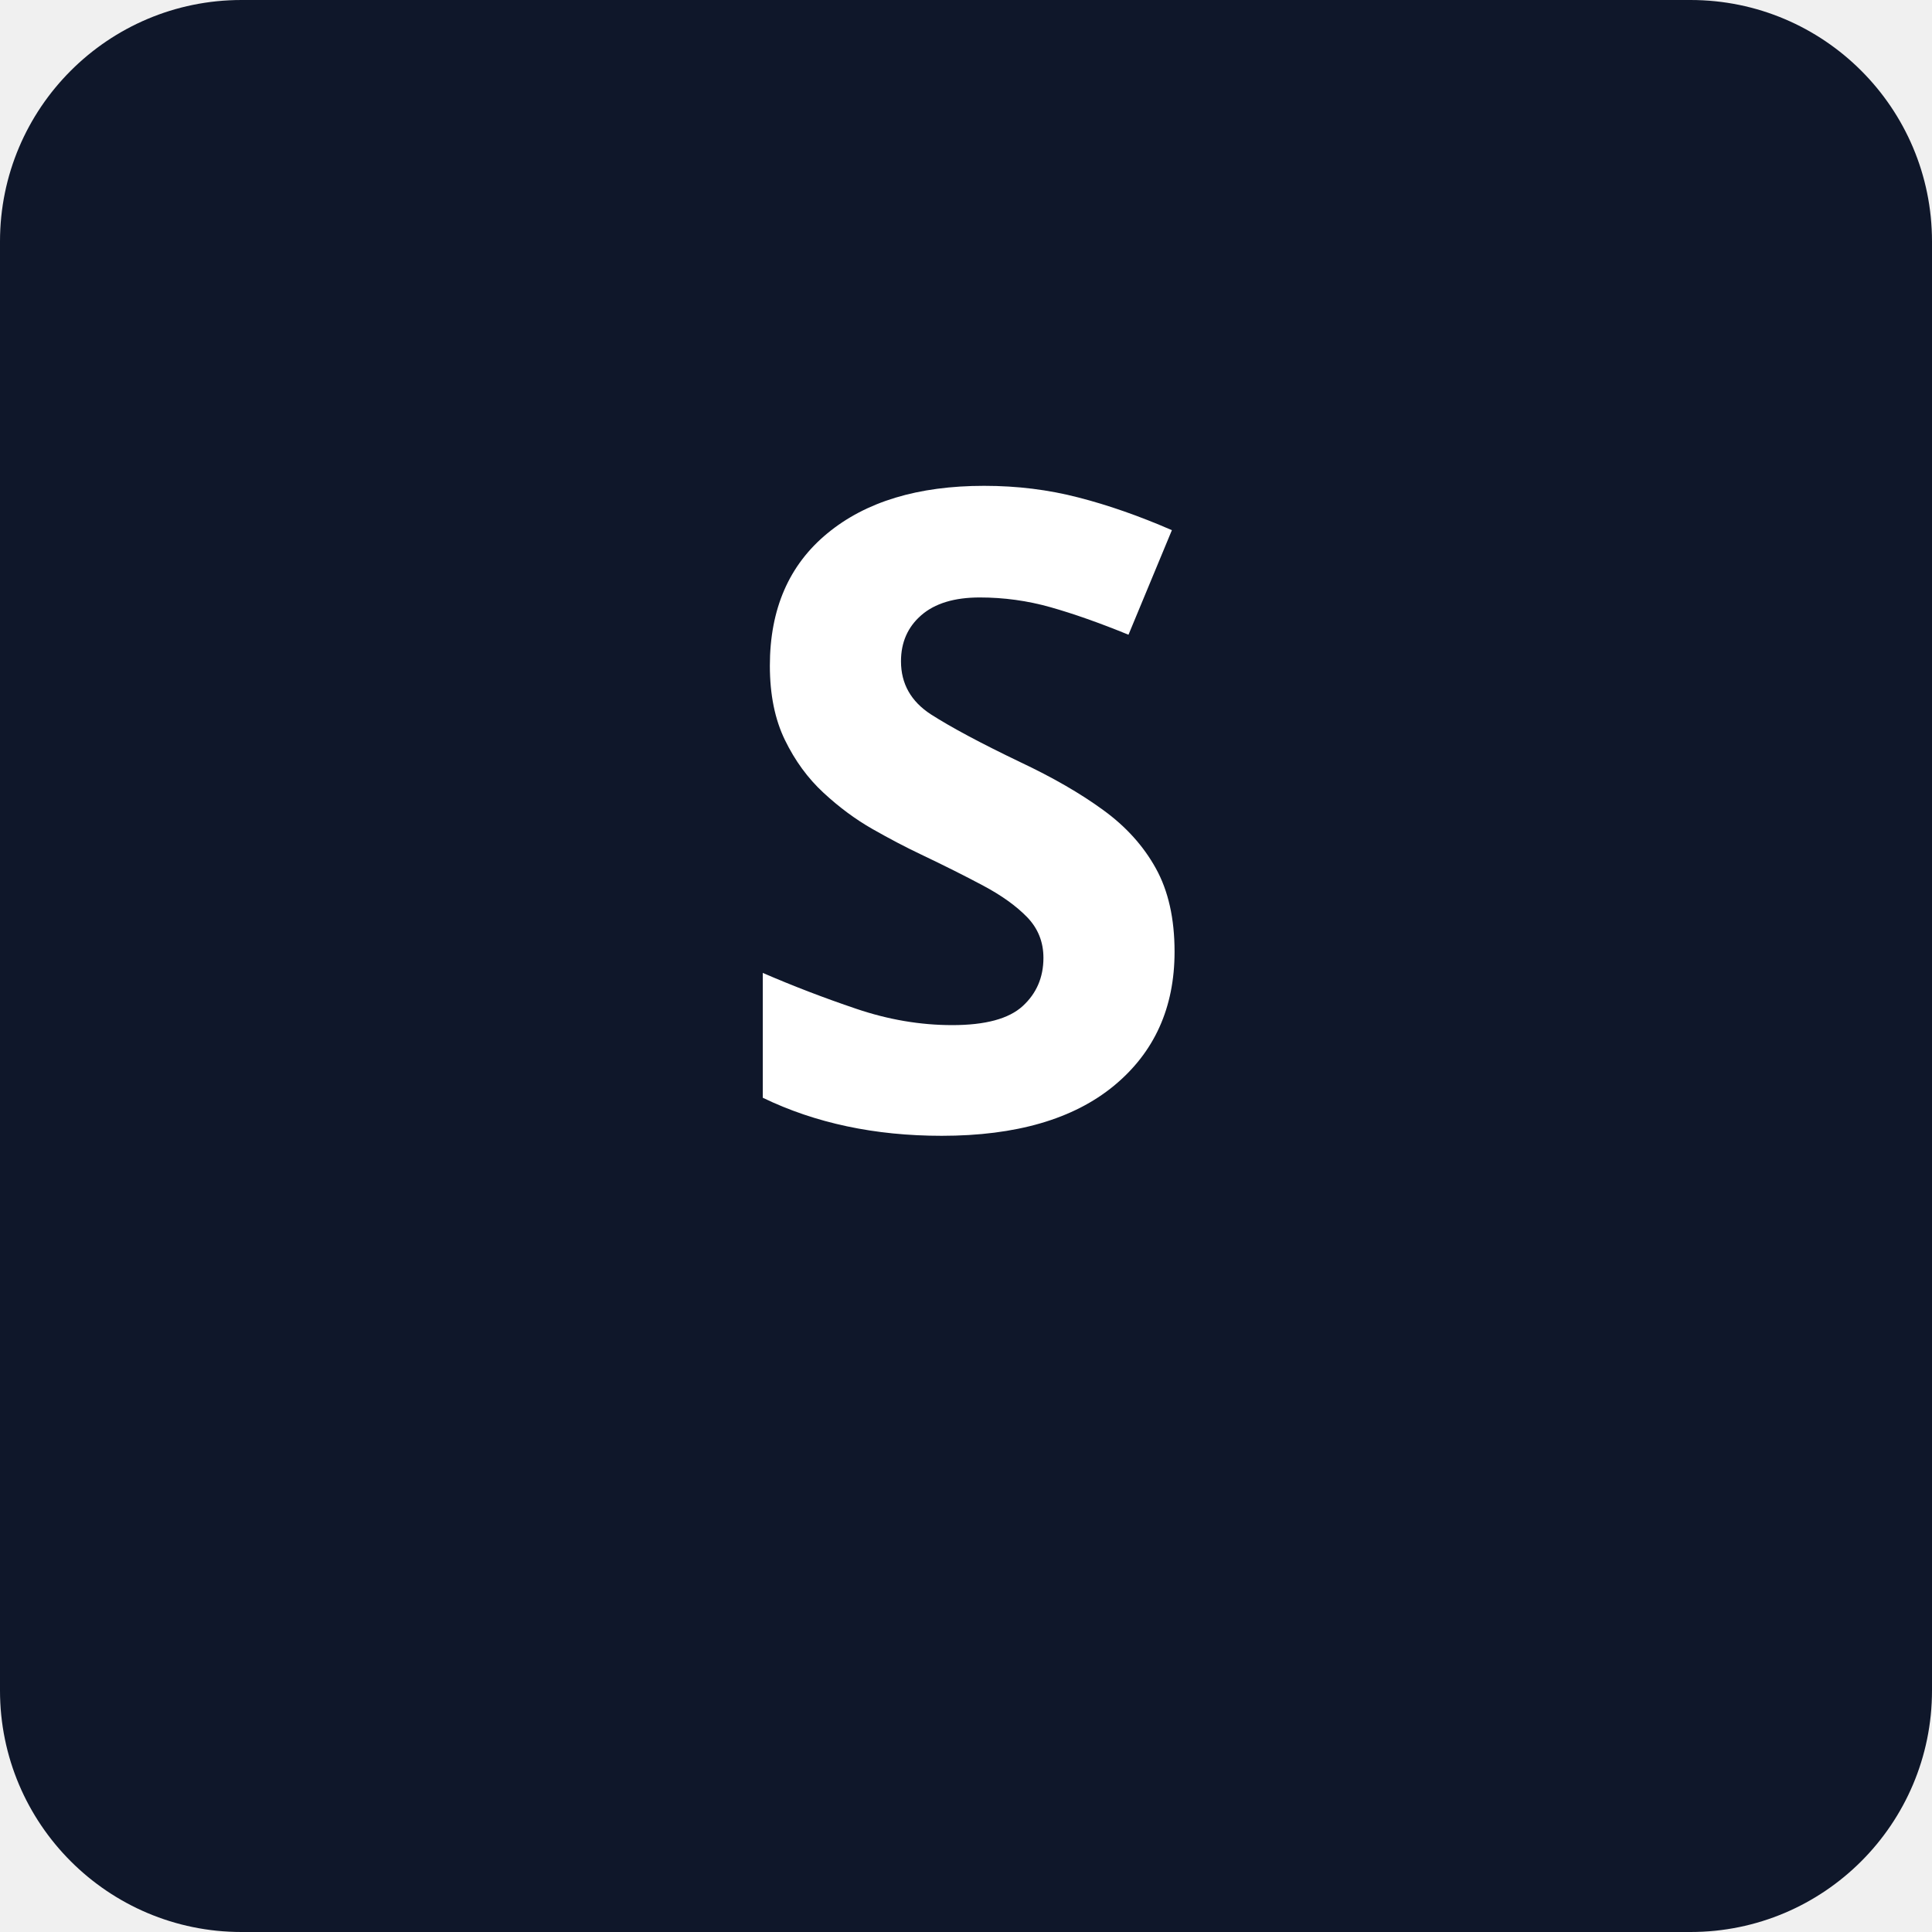
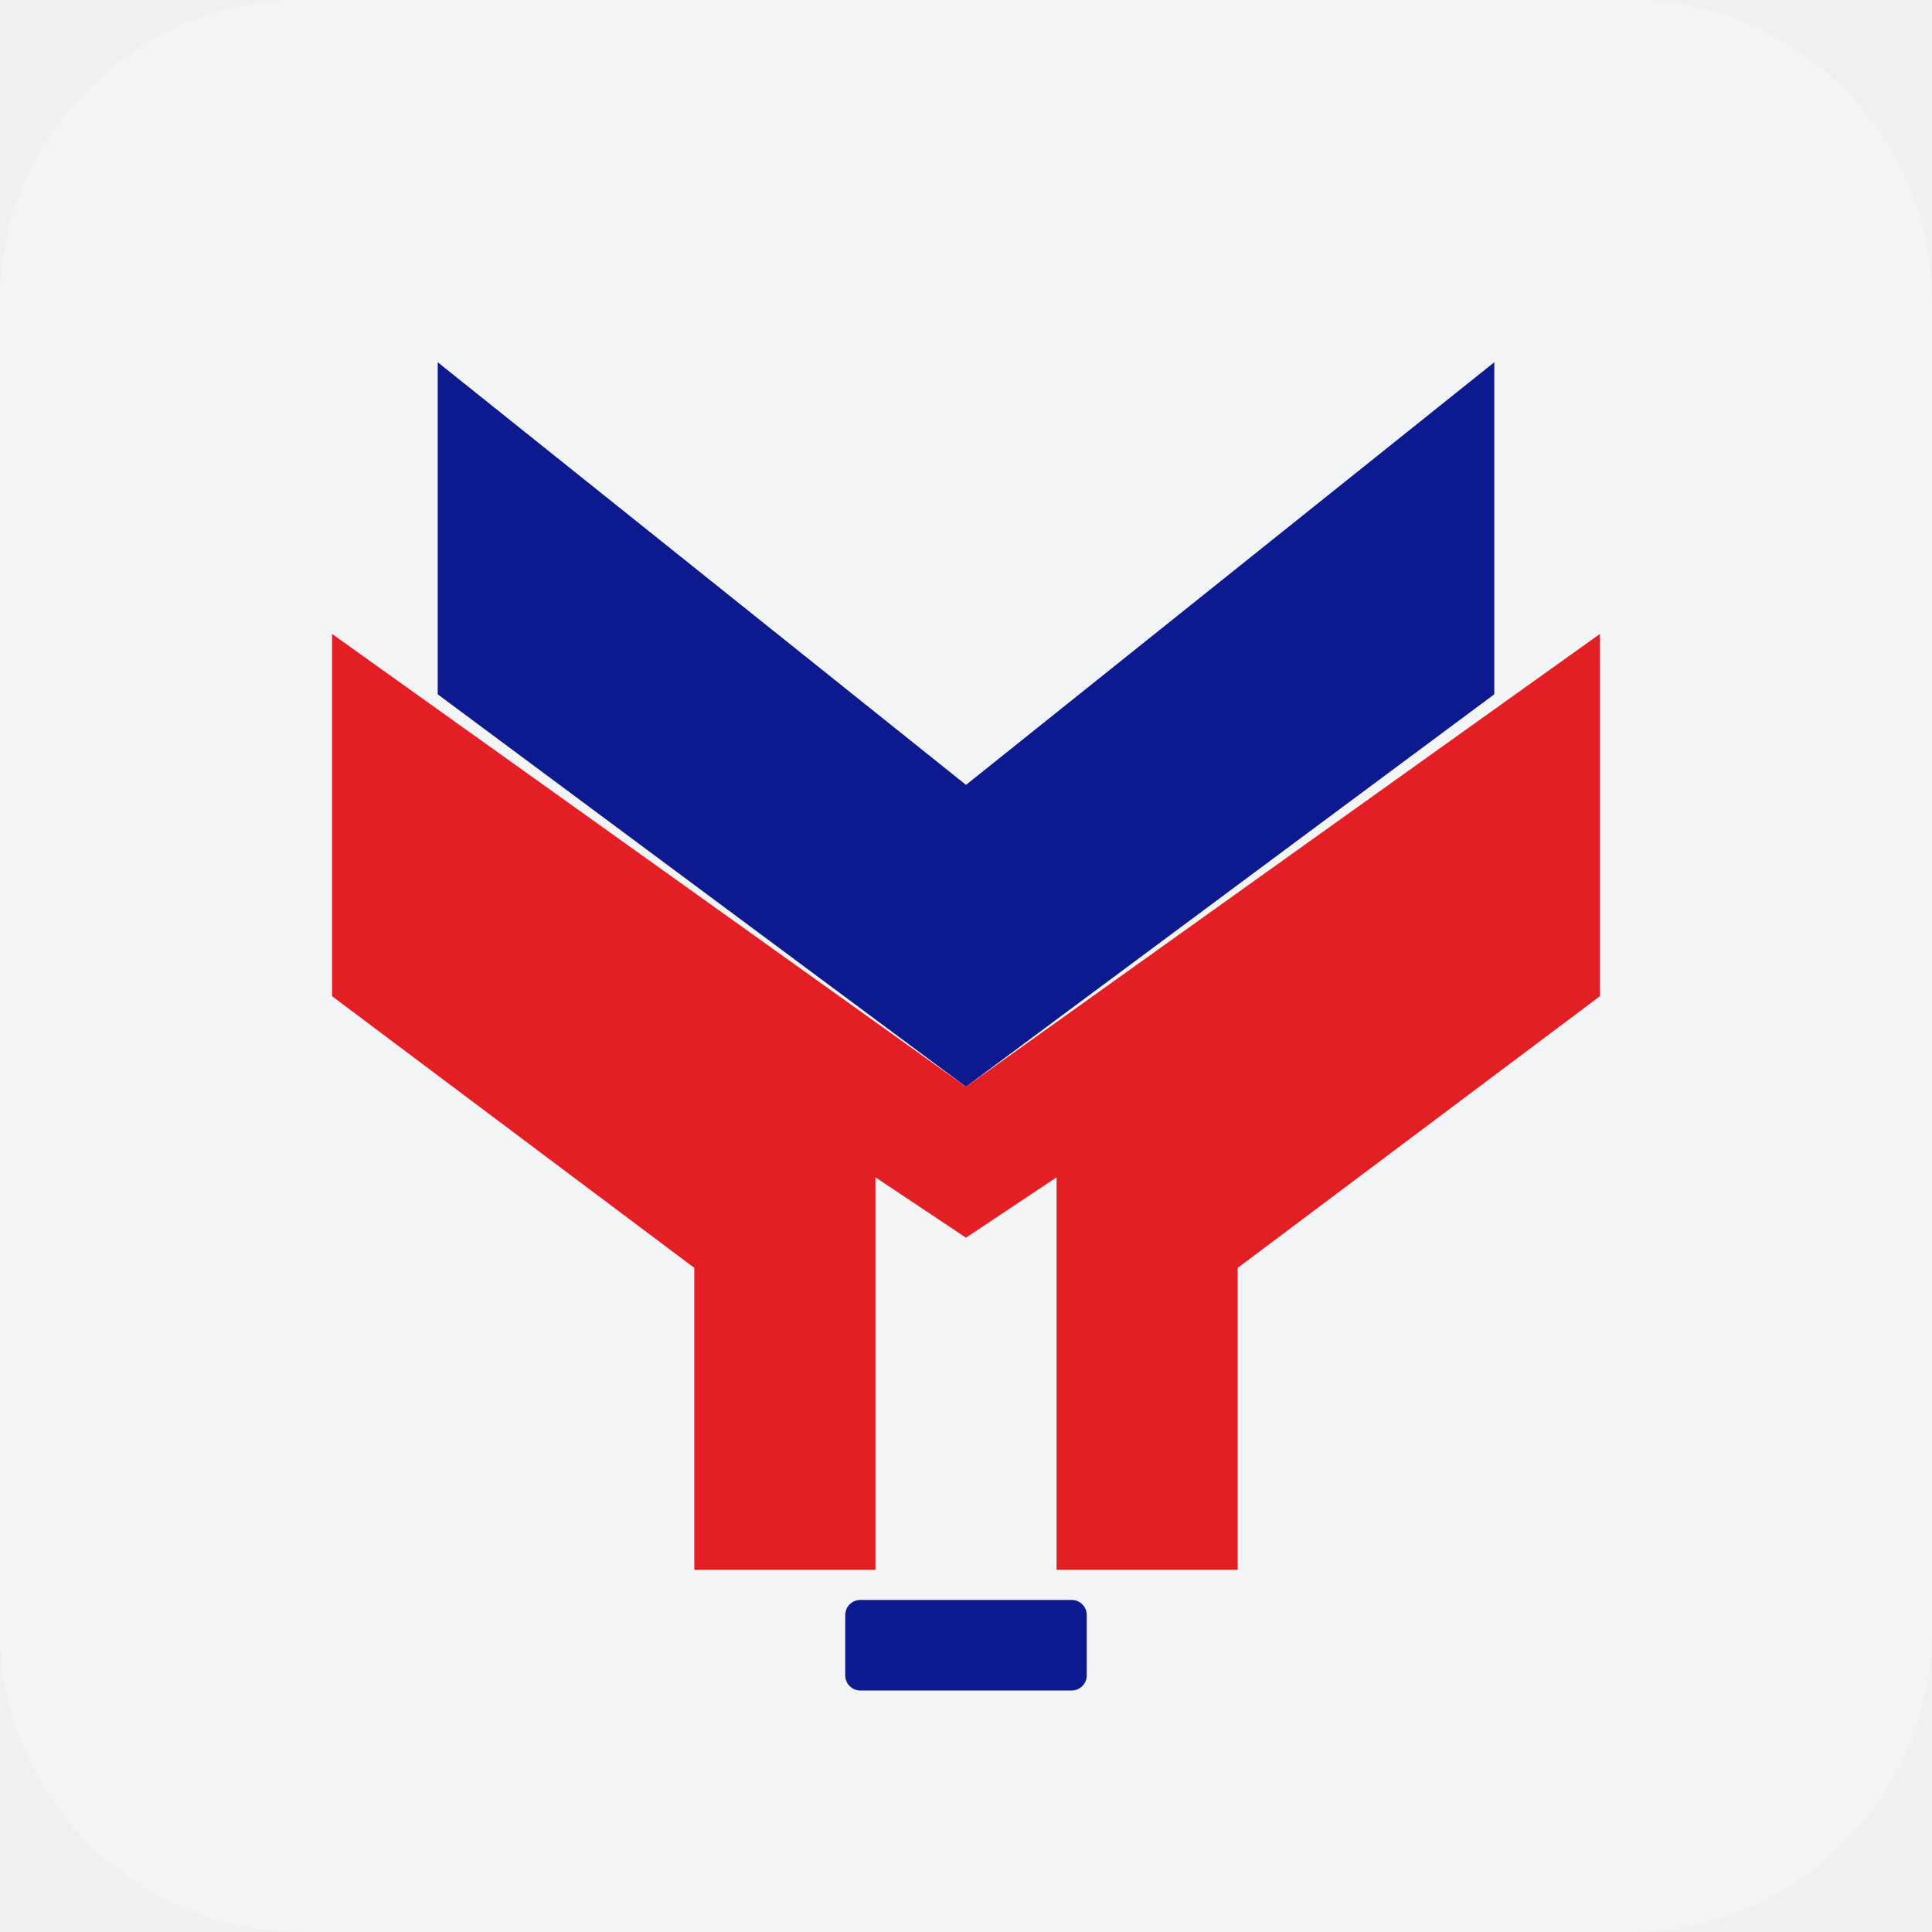
- <svg xmlns="http://www.w3.org/2000/svg" viewBox="0 0 192 192" width="192" height="192">
-   <rect width="192" height="192" rx="24" fill="#0f172a" />
-   <text x="96" y="112" font-family="sans-serif" font-size="88" font-weight="700" fill="#ffffff" text-anchor="middle">S</text>
+ <svg xmlns="http://www.w3.org/2000/svg" viewBox="0 0 128 128" width="192" height="192">
+   <rect width="128" height="128" rx="20" fill="#f3f4f6" />
+   <g transform="translate(14,14)">
+     <path d="M15 10 L50 38 L85 10 L85 32 L50 58 L15 32 Z" fill="#0d1a8f" />
+     <path d="M8 28 L50 58 L92 28 L92 52 L68 70 L68 90 L56 90 L56 64 L50 68 L44 64 L44 90 L32 90 L32 70 L8 52 Z" fill="#e31e24" />
+     <rect x="42" y="92" width="16" height="6" rx="1" fill="#0d1a8f" />
+   </g>
</svg>
